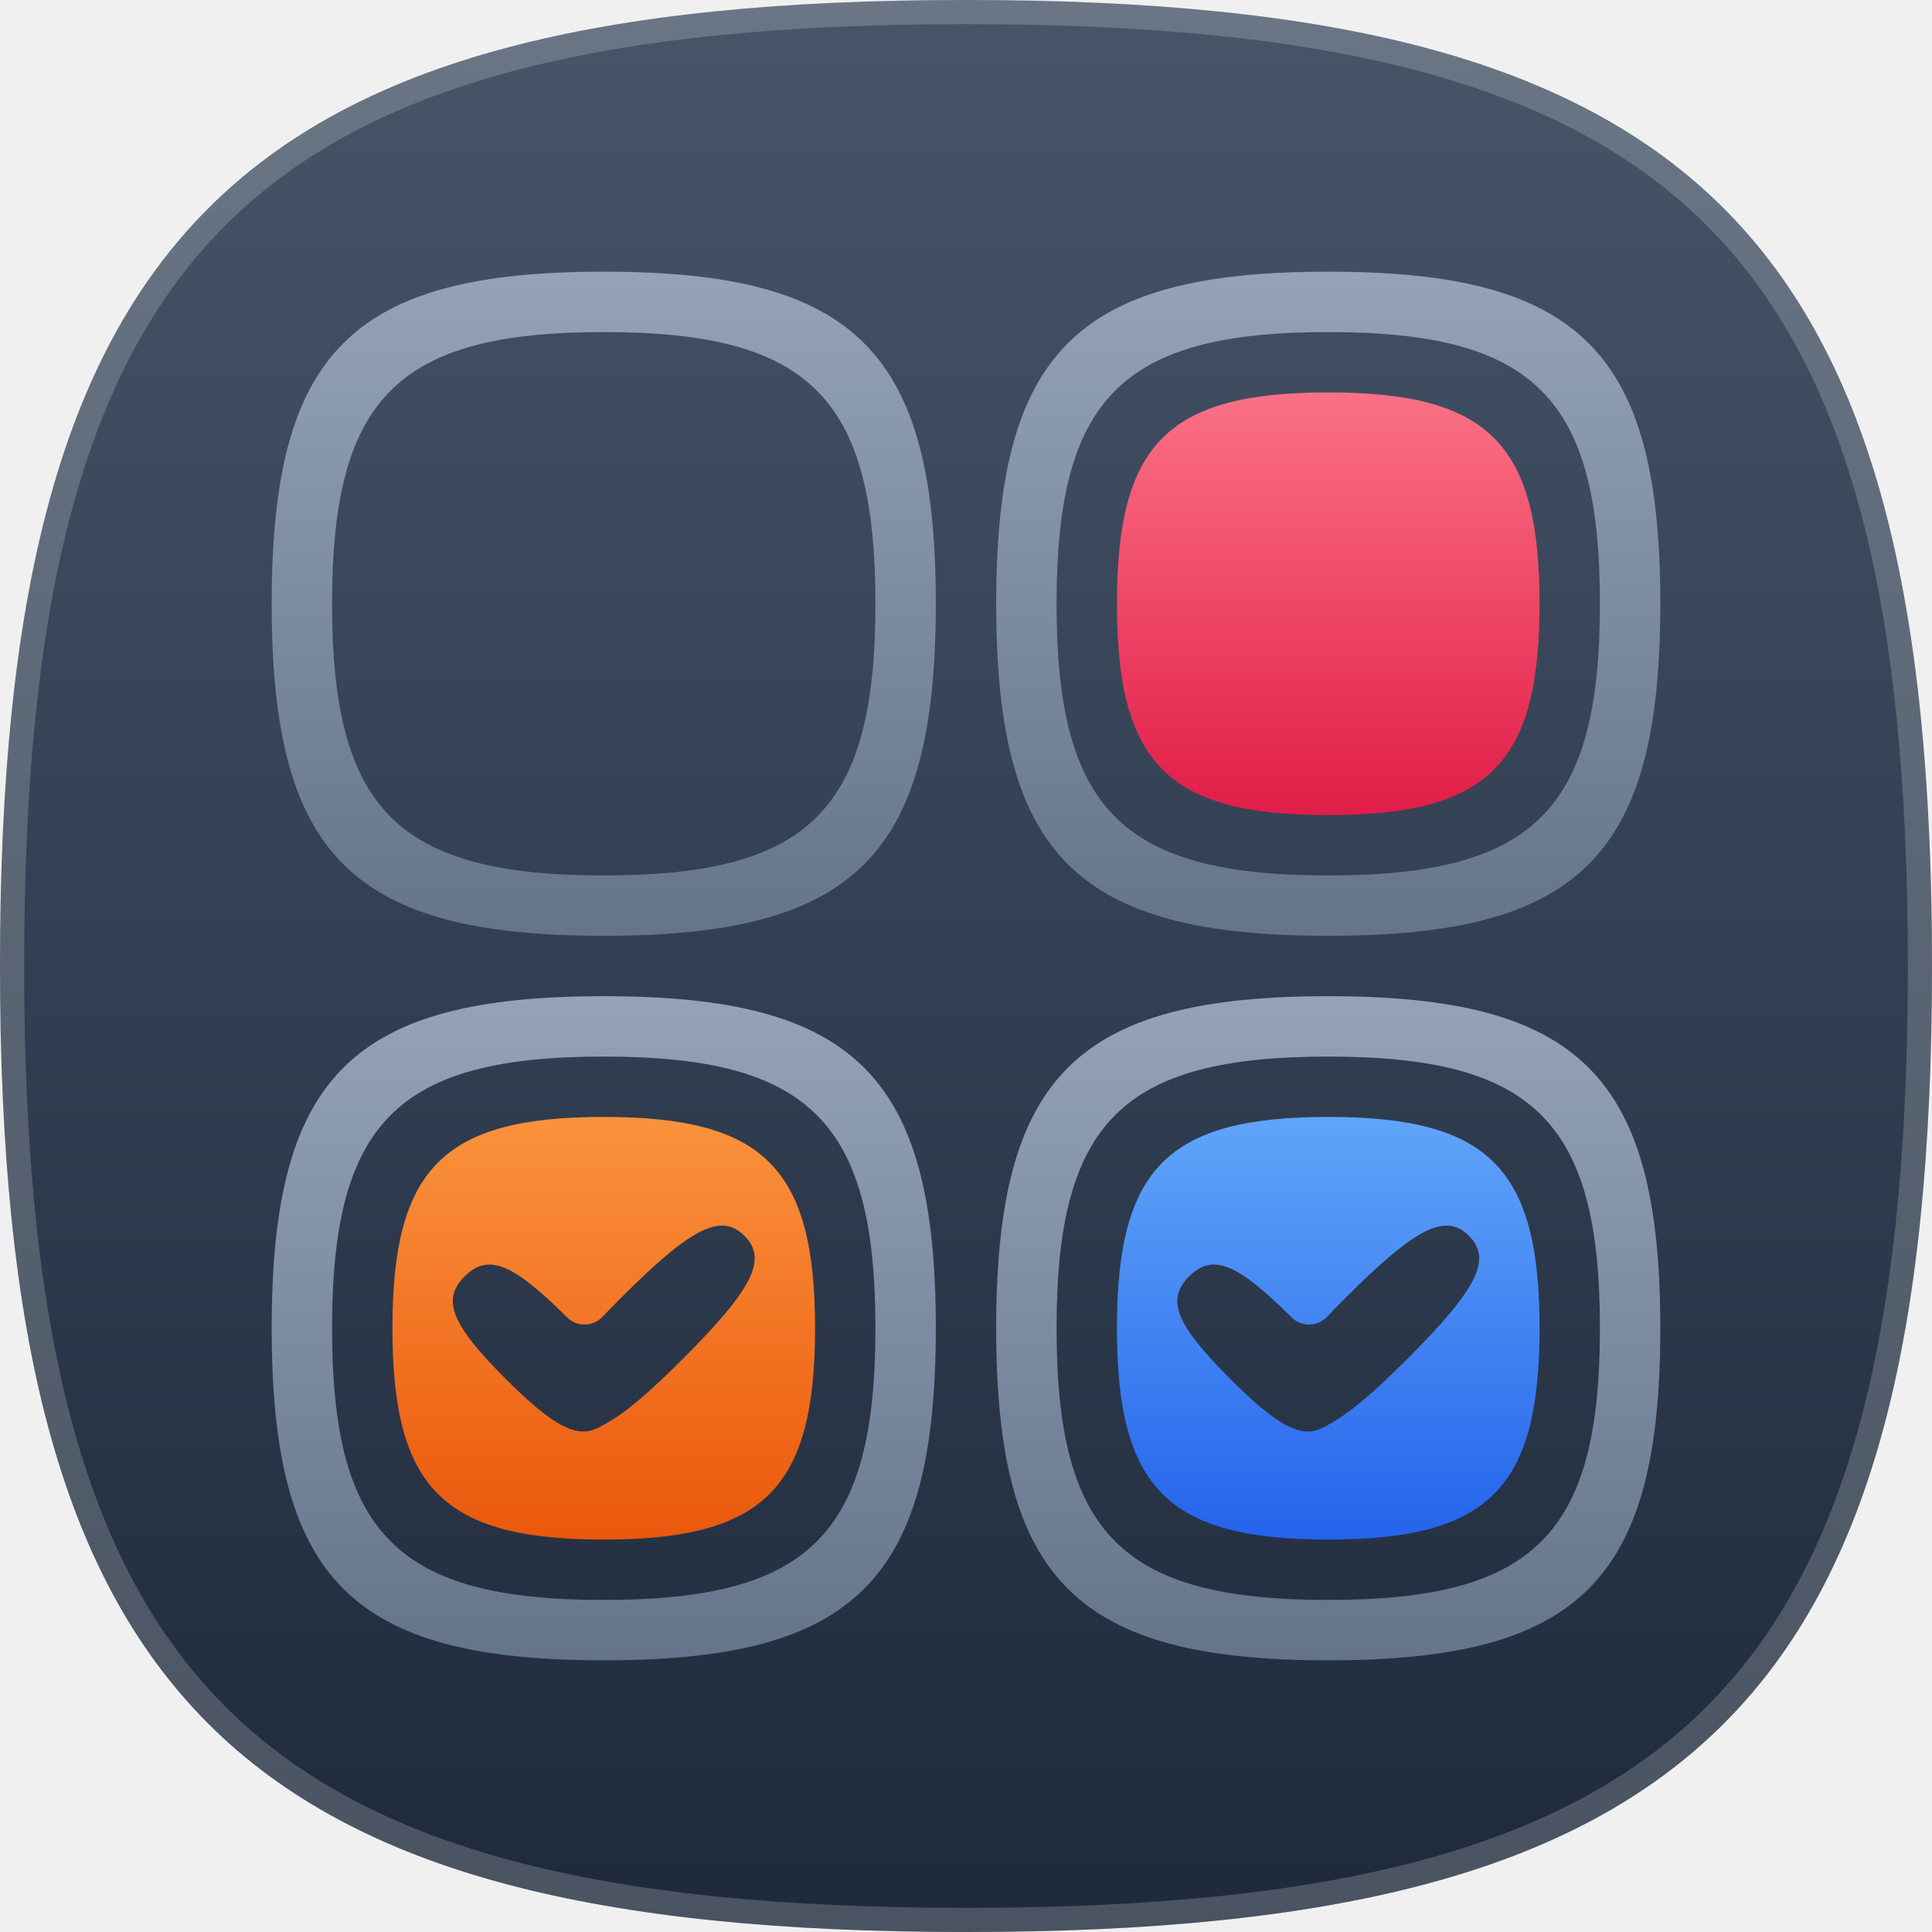
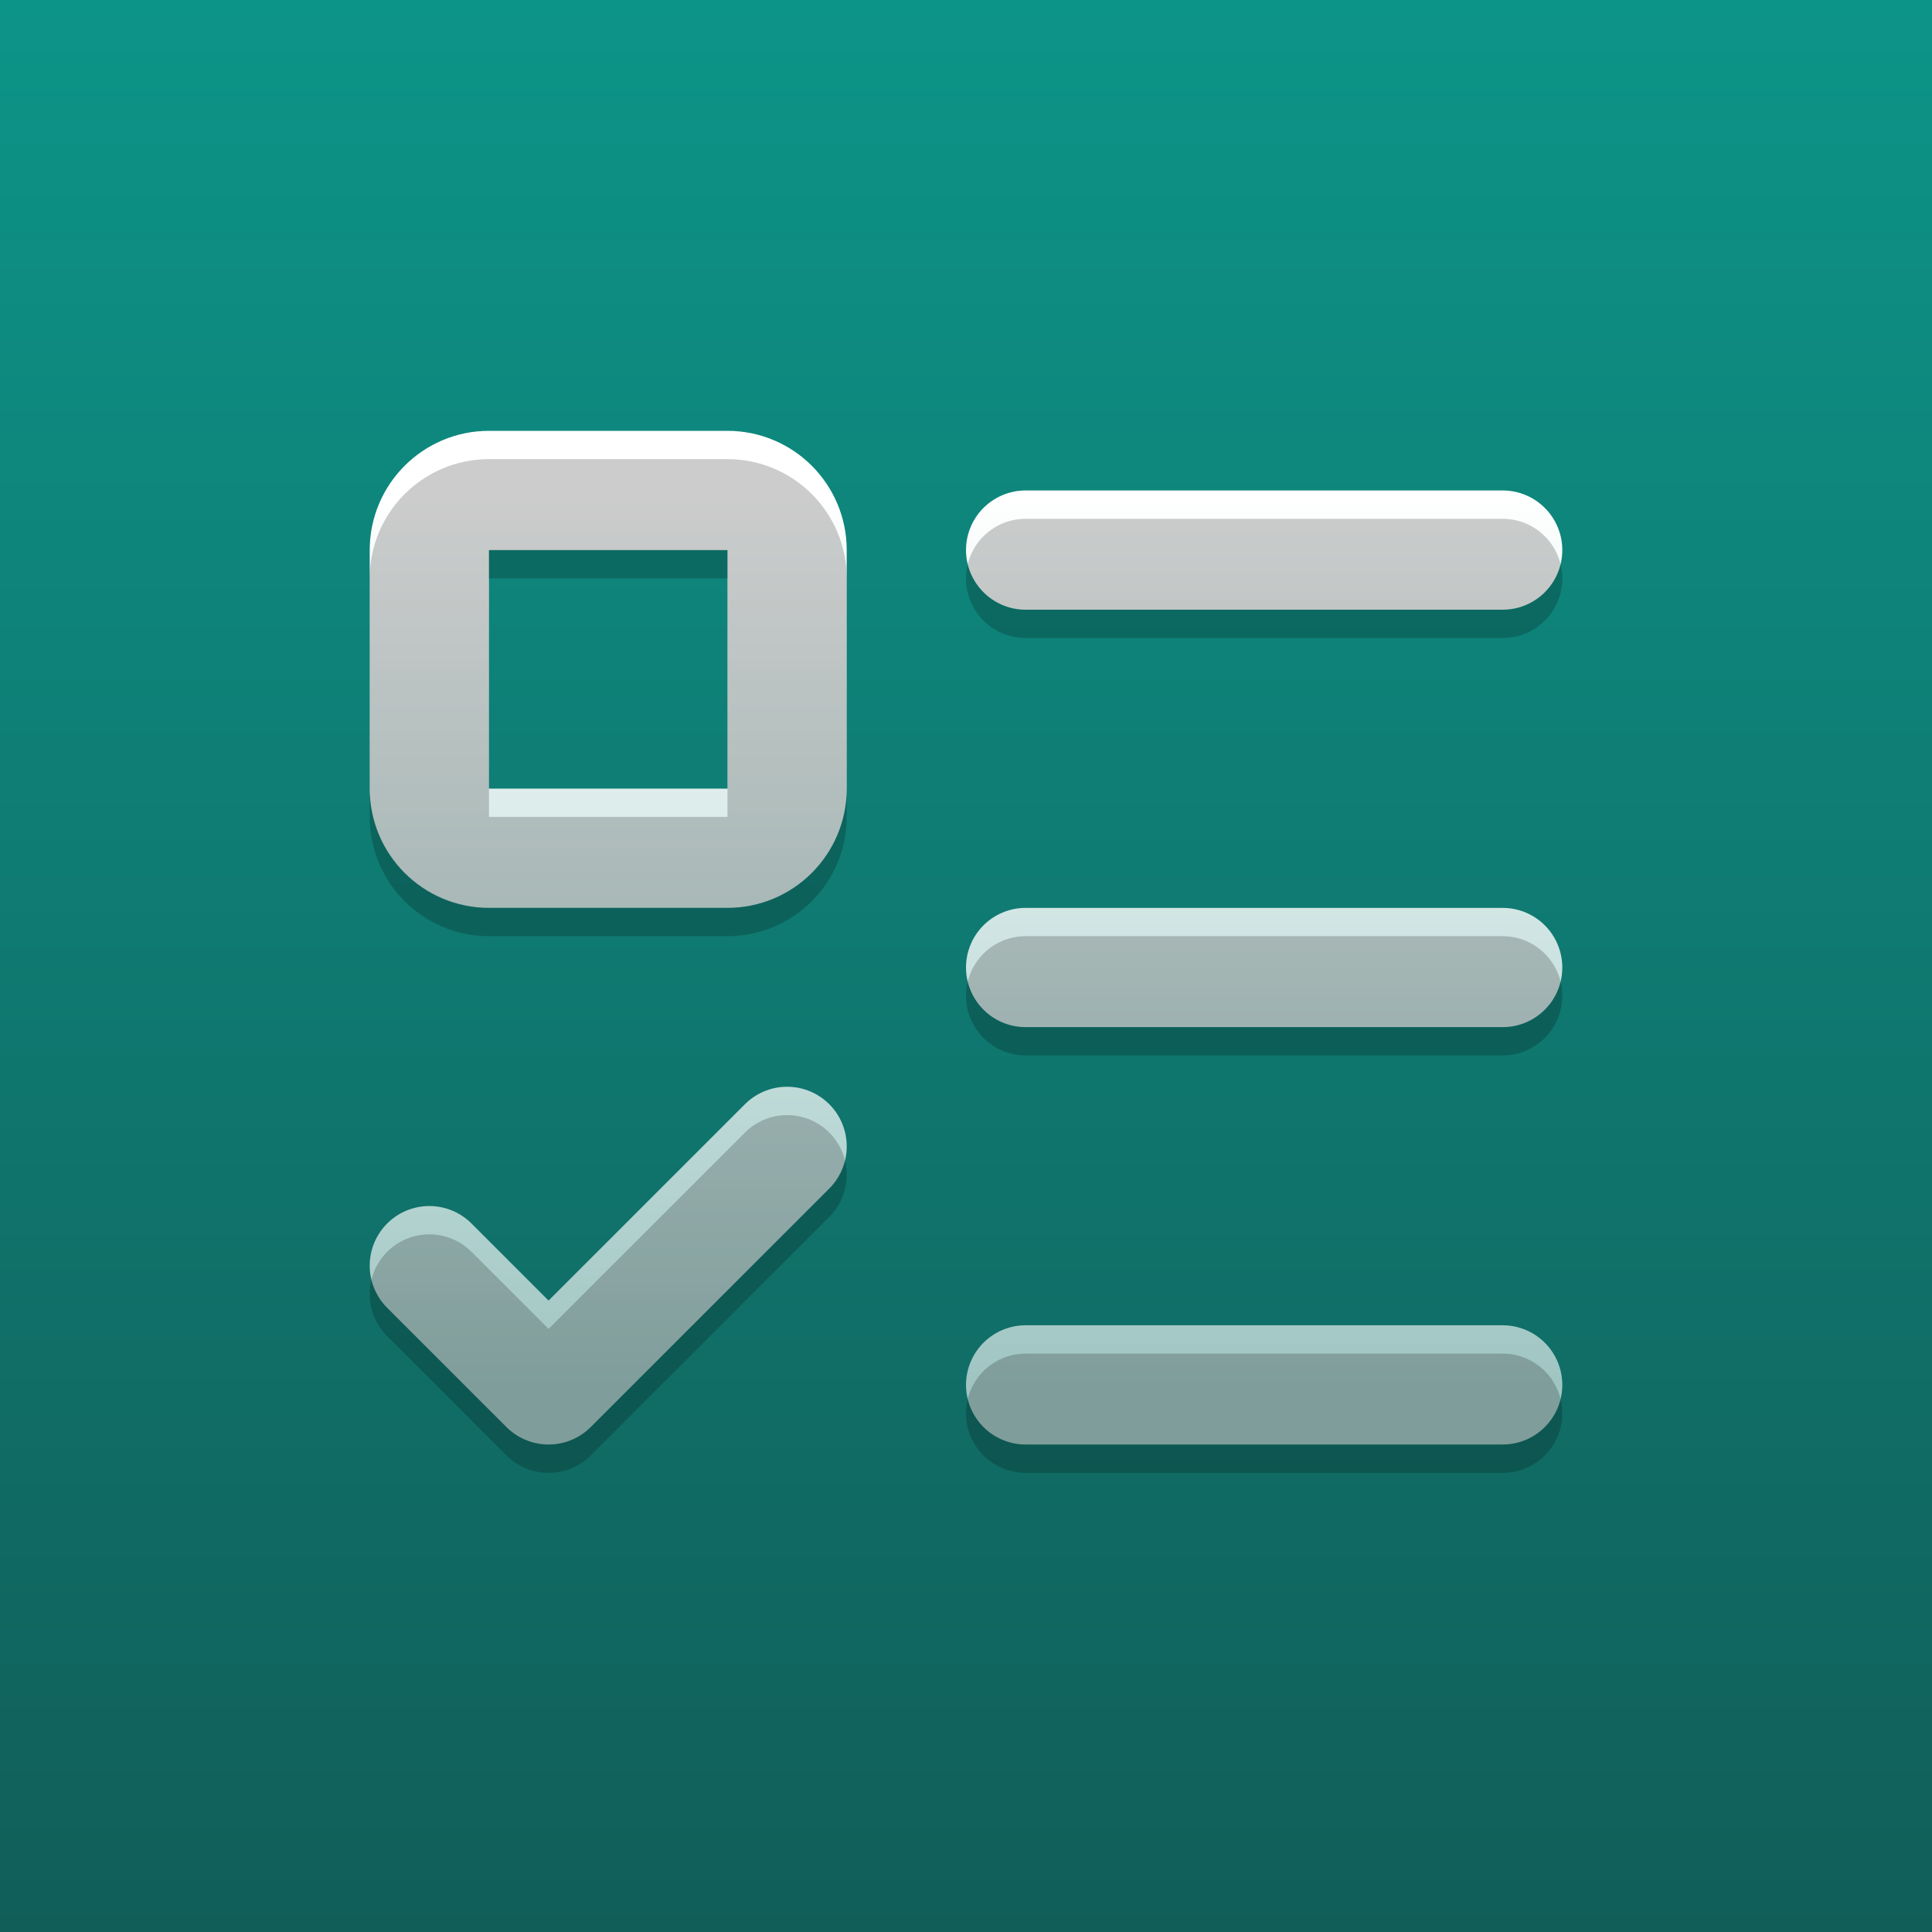
- <svg xmlns="http://www.w3.org/2000/svg" width="320" height="320" viewBox="0 0 320 320" fill="none">
-   <g clip-path="url(#clip0_711_11297)">
-     <path d="M160 0C281.326 0 320 38.674 320 160C320 281.326 281.326 320 160 320C38.674 320 0 281.326 0 160C0 38.674 38.674 0 160 0Z" fill="url(#paint0_linear_711_11297)" />
-     <path d="M160 2C220.573 2 259.85 11.683 284.083 35.917C308.317 60.15 318 99.427 318 160C318 220.573 308.317 259.85 284.083 284.083C259.85 308.317 220.573 318 160 318C99.427 318 60.15 308.317 35.917 284.083C11.683 259.85 2 220.573 2 160C2 99.427 11.683 60.15 35.917 35.917C60.15 11.683 99.427 2 160 2Z" stroke="#F8FAFC" stroke-opacity="0.2" stroke-width="4" />
-     <g clip-path="url(#clip1_711_11297)">
-       <path fill-rule="evenodd" clip-rule="evenodd" d="M155 220C155 178.294 141.706 165 100 165C58.294 165 45 178.294 45 220C45 261.706 58.294 275 100 275C141.706 275 155 261.706 155 220ZM145 220C145 185.877 134.123 175 100 175C65.877 175 55 185.877 55 220C55 254.123 65.877 265 100 265C134.123 265 145 254.123 145 220Z" fill="url(#paint1_linear_711_11297)" />
-       <path fill-rule="evenodd" clip-rule="evenodd" d="M135 220C135 193.46 126.54 185 100 185C73.46 185 65 193.46 65 220C65 246.54 73.46 255 100 255C126.54 255 135 246.54 135 220ZM123.305 204.694C127.162 208.552 124.703 213.47 113.131 225.042C107.878 230.295 103.996 233.67 100.962 235.429C100.847 235.496 100.732 235.563 100.617 235.631C99.717 236.158 98.805 236.692 97.801 236.953C94.579 237.788 90.571 235.198 83.739 228.365C74.738 219.365 73.099 215.266 76.956 211.409C80.814 207.551 84.912 209.191 93.913 218.191C95.531 219.81 98.207 219.776 99.784 218.117C100.754 217.096 101.811 216.015 102.957 214.868C114.529 203.296 119.447 200.837 123.305 204.694Z" fill="url(#paint2_linear_711_11297)" />
-       <path fill-rule="evenodd" clip-rule="evenodd" d="M275 220C275 178.294 261.706 165 220 165C178.294 165 165 178.294 165 220C165 261.706 178.294 275 220 275C261.706 275 275 261.706 275 220ZM265 220C265 185.877 254.123 175 220 175C185.877 175 175 185.877 175 220C175 254.123 185.877 265 220 265C254.123 265 265 254.123 265 220Z" fill="url(#paint3_linear_711_11297)" />
-       <path fill-rule="evenodd" clip-rule="evenodd" d="M255 220C255 193.46 246.54 185 220 185C193.46 185 185 193.46 185 220C185 246.54 193.46 255 220 255C246.54 255 255 246.54 255 220ZM243.305 204.694C247.162 208.552 244.703 213.47 233.131 225.042C227.878 230.295 223.996 233.67 220.962 235.429C220.847 235.496 220.732 235.563 220.617 235.631C219.717 236.158 218.805 236.692 217.801 236.953C214.579 237.788 210.571 235.198 203.739 228.365C194.738 219.365 193.099 215.266 196.956 211.409C200.814 207.551 204.912 209.191 213.913 218.191C215.531 219.81 218.207 219.776 219.783 218.117C220.754 217.096 221.811 216.015 222.957 214.868C234.529 203.296 239.447 200.837 243.305 204.694Z" fill="url(#paint4_linear_711_11297)" />
-       <path fill-rule="evenodd" clip-rule="evenodd" d="M155 100C155 58.294 141.706 45 100 45C58.294 45 45 58.294 45 100C45 141.706 58.294 155 100 155C141.706 155 155 141.706 155 100ZM145 100C145 65.877 134.123 55 100 55C65.877 55 55 65.877 55 100C55 134.123 65.877 145 100 145C134.123 145 145 134.123 145 100Z" fill="url(#paint5_linear_711_11297)" />
-       <path fill-rule="evenodd" clip-rule="evenodd" d="M275 100C275 58.294 261.706 45 220 45C178.294 45 165 58.294 165 100C165 141.706 178.294 155 220 155C261.706 155 275 141.706 275 100ZM265 100C265 65.877 254.123 55 220 55C185.877 55 175 65.877 175 100C175 134.123 185.877 145 220 145C254.123 145 265 134.123 265 100Z" fill="url(#paint6_linear_711_11297)" />
-       <path d="M220 65C246.54 65 255 73.46 255 100C255 126.54 246.54 135 220 135C193.46 135 185 126.54 185 100C185 73.46 193.46 65 220 65Z" fill="url(#paint7_linear_711_11297)" />
-     </g>
-   </g>
+ <svg xmlns="http://www.w3.org/2000/svg" width="72" height="72" viewBox="0 0 72 72" fill="none">
+   <rect width="72" height="72" fill="url(#paint0_linear_125_37)" />
+   <path d="M38.222 20.5H56M38.222 36.056H56M38.222 51.611H56M16 47.167L20.444 51.611L29.333 42.722M27.111 18.278H18.222C16.995 18.278 16 19.273 16 20.5V29.389C16 30.616 16.995 31.611 18.222 31.611H27.111C28.338 31.611 29.333 30.616 29.333 29.389V20.5C29.333 19.273 28.338 18.278 27.111 18.278Z" stroke="url(#paint1_linear_125_37)" stroke-width="4.444" stroke-linecap="round" stroke-linejoin="round" />
+   <path d="M38.222 21.556H56M38.222 37.111H56M38.222 52.667H56M16 48.222L20.444 52.667L29.333 43.778M27.111 19.333H18.222C16.995 19.333 16 20.328 16 21.556V30.445C16 31.672 16.995 32.667 18.222 32.667H27.111C28.338 32.667 29.333 31.672 29.333 30.445V21.556C29.333 20.328 28.338 19.333 27.111 19.333Z" stroke="black" stroke-opacity="0.2" stroke-width="4.444" stroke-linecap="round" stroke-linejoin="round" />
  <defs>
-     <linearGradient id="paint0_linear_711_11297" x1="160" y1="0" x2="160" y2="320" gradientUnits="userSpaceOnUse">
-       <stop stop-color="#475569" />
-       <stop offset="1" stop-color="#1E293B" />
+     <linearGradient id="paint0_linear_125_37" x1="36" y1="0" x2="36" y2="72" gradientUnits="userSpaceOnUse">
+       <stop stop-color="#0D9488" />
+       <stop offset="1" stop-color="#115E59" />
    </linearGradient>
-     <linearGradient id="paint1_linear_711_11297" x1="100" y1="165" x2="100" y2="275" gradientUnits="userSpaceOnUse">
-       <stop stop-color="#94A3B8" />
-       <stop offset="1" stop-color="#64748B" />
+     <linearGradient id="paint1_linear_125_37" x1="36" y1="18.278" x2="36" y2="51.611" gradientUnits="userSpaceOnUse">
+       <stop stop-color="white" />
+       <stop offset="1" stop-color="white" stop-opacity="0.6" />
    </linearGradient>
-     <linearGradient id="paint2_linear_711_11297" x1="100" y1="185" x2="100" y2="255" gradientUnits="userSpaceOnUse">
-       <stop stop-color="#FB923C" />
-       <stop offset="1" stop-color="#EA580C" />
-     </linearGradient>
-     <linearGradient id="paint3_linear_711_11297" x1="220" y1="165" x2="220" y2="275" gradientUnits="userSpaceOnUse">
-       <stop stop-color="#94A3B8" />
-       <stop offset="1" stop-color="#64748B" />
-     </linearGradient>
-     <linearGradient id="paint4_linear_711_11297" x1="220" y1="185" x2="220" y2="255" gradientUnits="userSpaceOnUse">
-       <stop stop-color="#60A5FA" />
-       <stop offset="1" stop-color="#2563EB" />
-     </linearGradient>
-     <linearGradient id="paint5_linear_711_11297" x1="100" y1="45" x2="100" y2="155" gradientUnits="userSpaceOnUse">
-       <stop stop-color="#94A3B8" />
-       <stop offset="1" stop-color="#64748B" />
-     </linearGradient>
-     <linearGradient id="paint6_linear_711_11297" x1="220" y1="45" x2="220" y2="155" gradientUnits="userSpaceOnUse">
-       <stop stop-color="#94A3B8" />
-       <stop offset="1" stop-color="#64748B" />
-     </linearGradient>
-     <linearGradient id="paint7_linear_711_11297" x1="220" y1="65" x2="220" y2="135" gradientUnits="userSpaceOnUse">
-       <stop stop-color="#FB7185" />
-       <stop offset="1" stop-color="#E11D48" />
-     </linearGradient>
-     <clipPath id="clip0_711_11297">
-       <rect width="320" height="320" fill="white" />
-     </clipPath>
-     <clipPath id="clip1_711_11297">
-       <rect width="240" height="240" fill="white" transform="translate(40 40)" />
-     </clipPath>
  </defs>
</svg>
